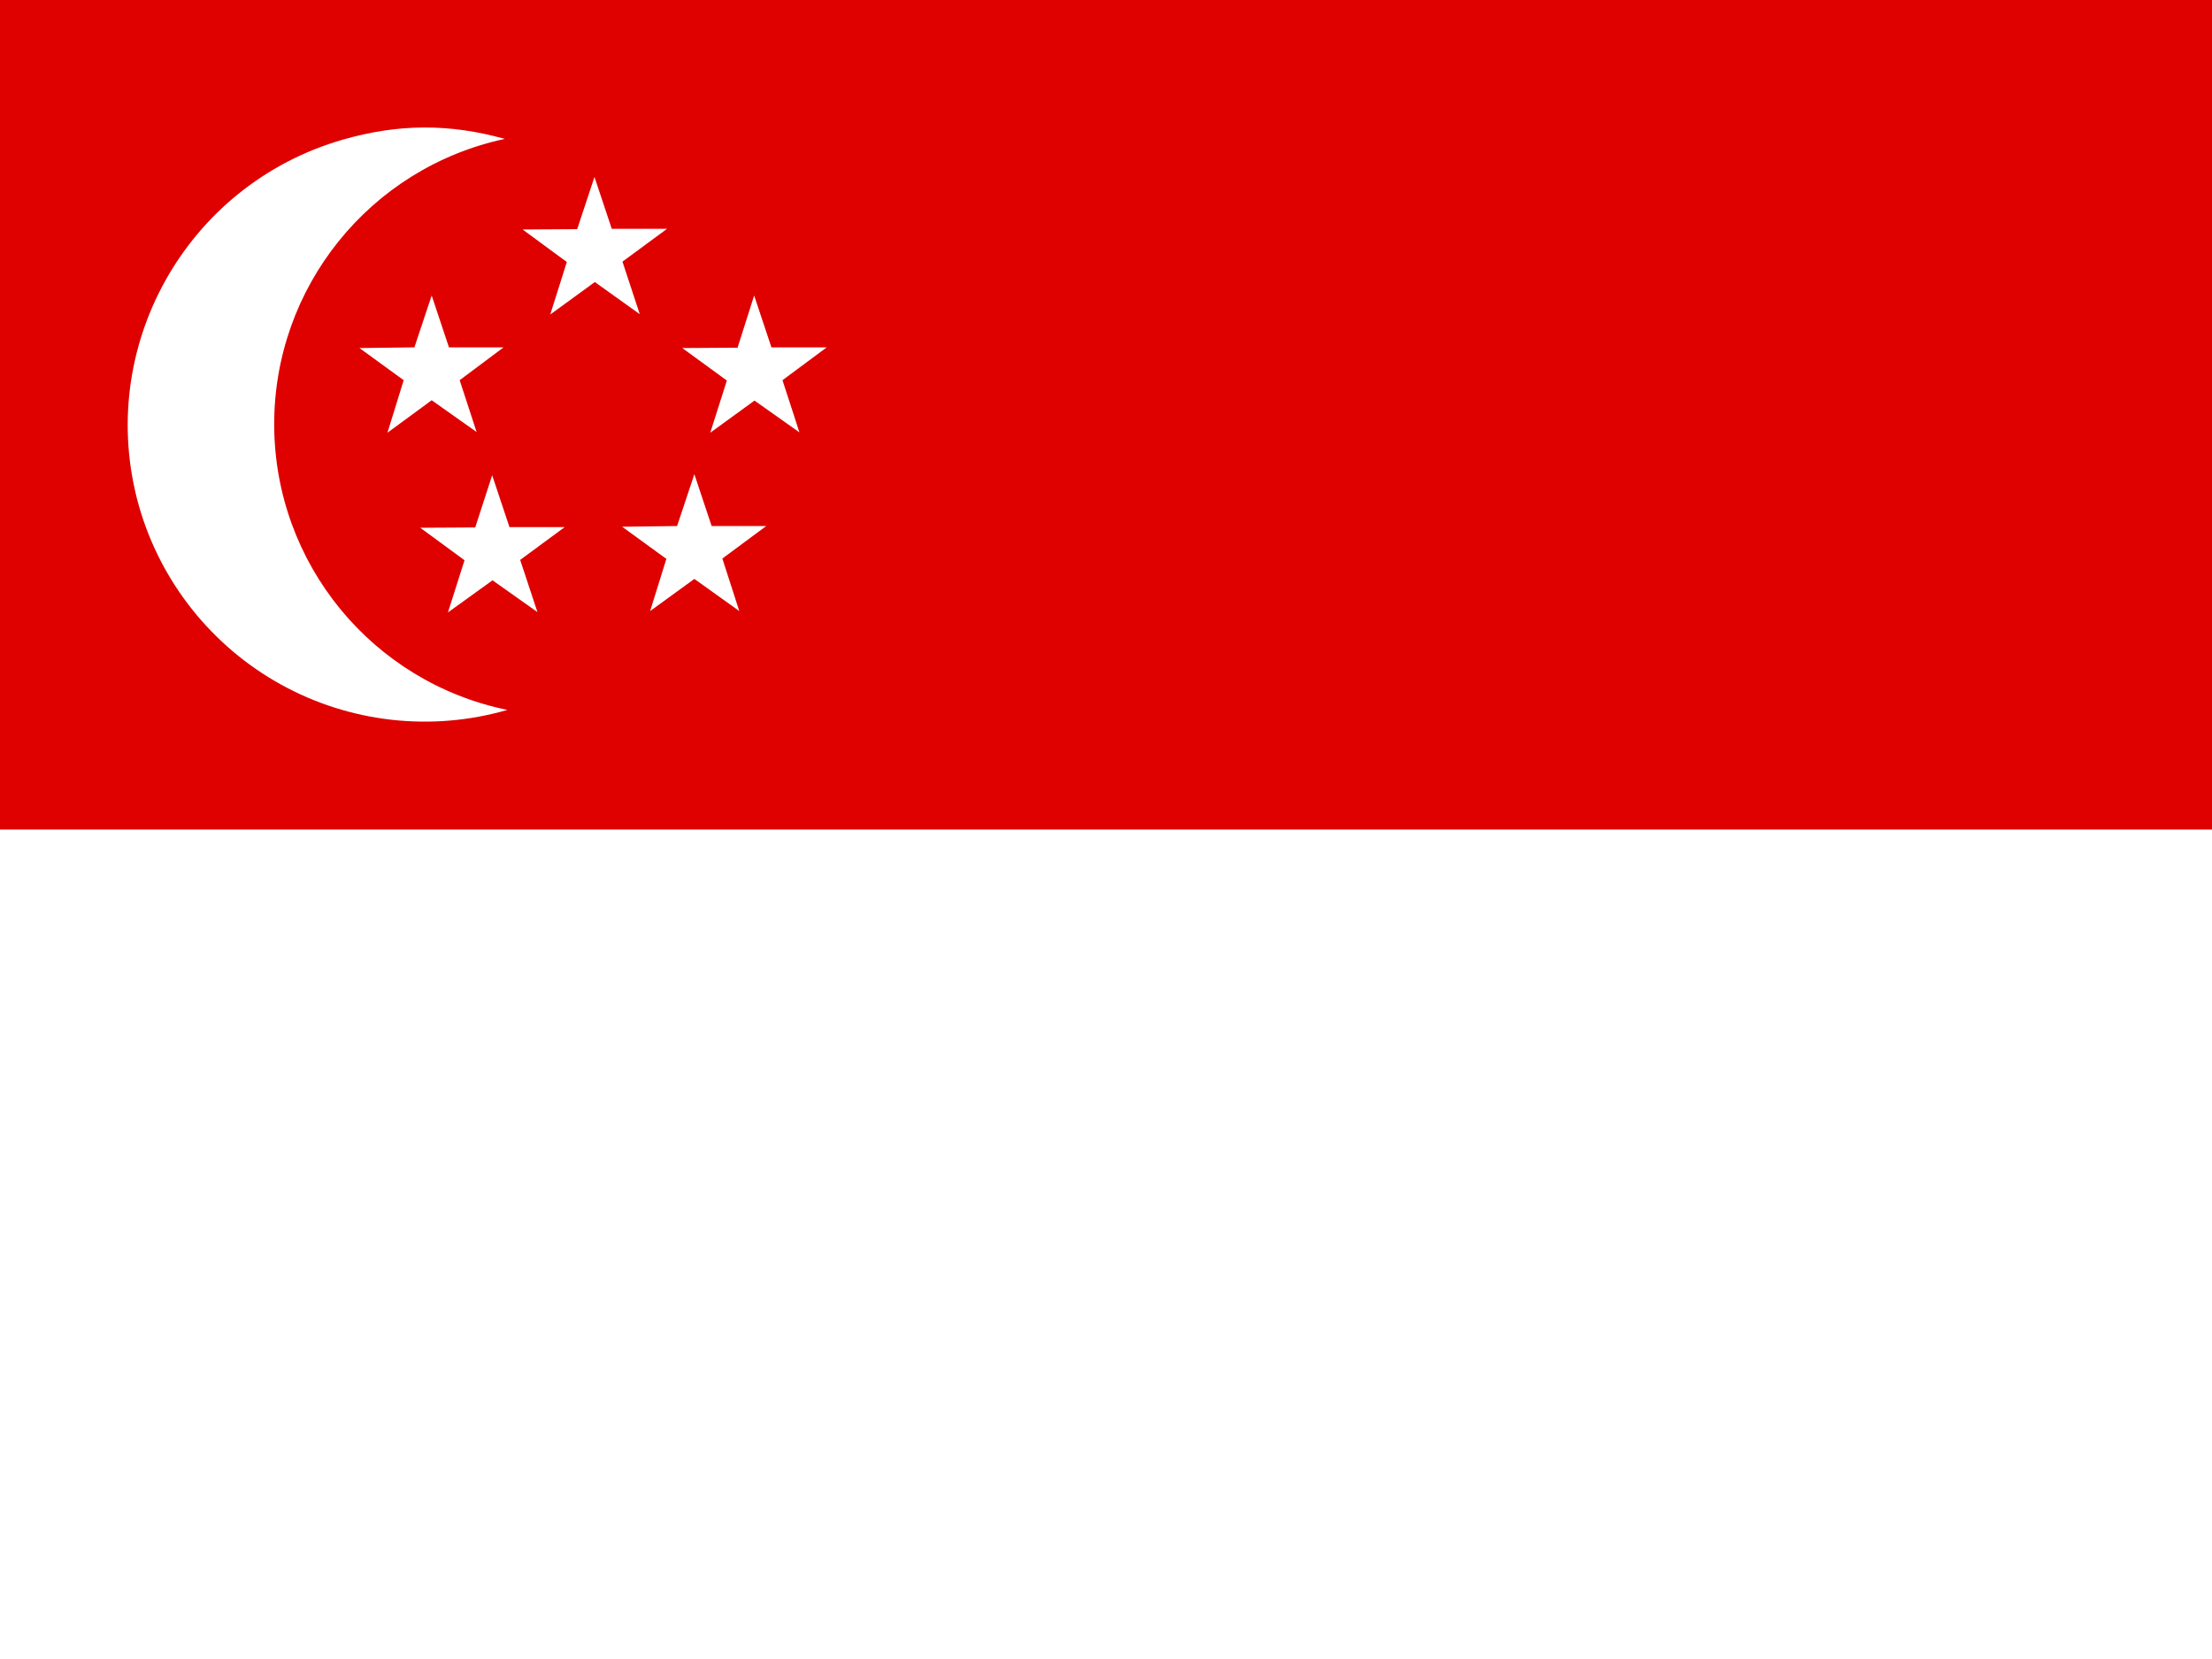
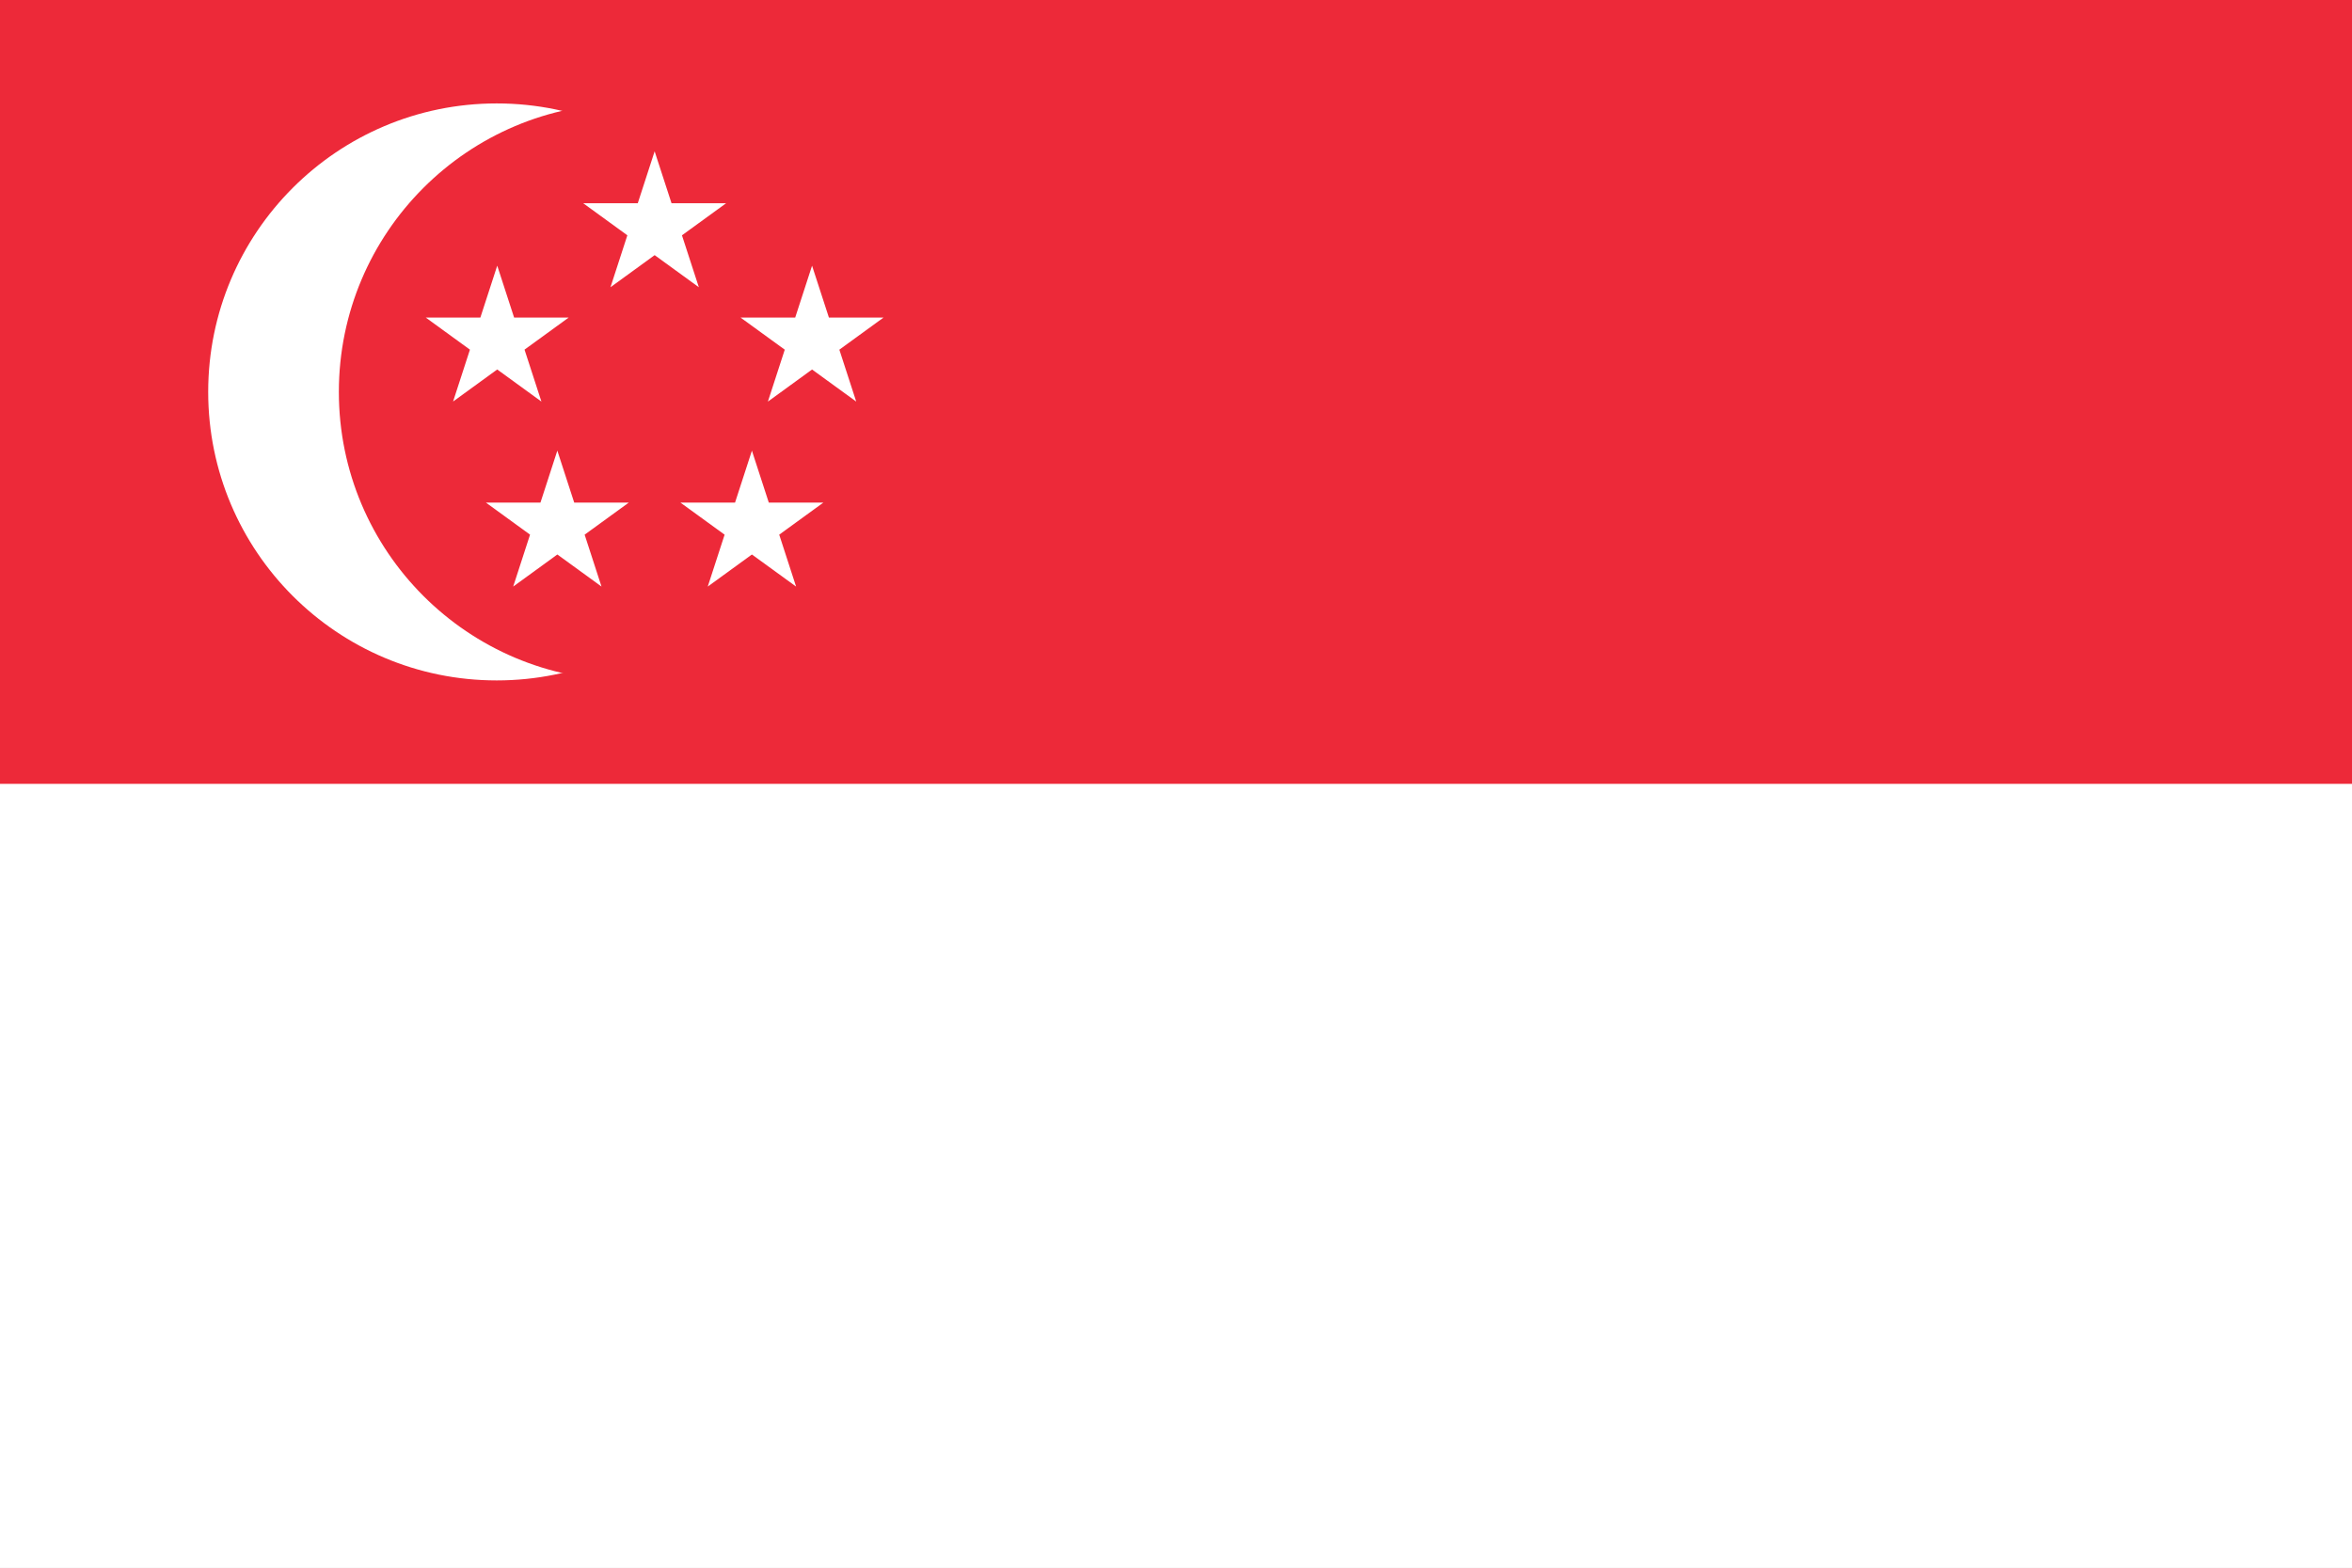
- <svg xmlns="http://www.w3.org/2000/svg" id="flag-icons-sg" viewBox="0 0 640 480">
-   <defs>
-     <clipPath id="sg-a">
-       <path fill-opacity=".7" d="M0 0h640v480H0z" />
-     </clipPath>
-   </defs>
-   <g fill-rule="evenodd" clip-path="url(#sg-a)">
-     <path fill="#fff" d="M-20 0h720v480H-20z" />
-     <path fill="#df0000" d="M-20 0h720v240H-20z" />
-     <path fill="#fff" d="M146 40.2a84.4 84.4 0 0 0 .8 165.2 86 86 0 0 1-106.6-59 86 86 0 0 1 59-106c16-4.6 30.8-4.7 46.9-.2z" />
-     <path fill="#fff" d="m133 110 4.9 15-13-9.2-12.8 9.4 4.7-15.2-12.8-9.3 15.9-.2 5-15 5 15h15.8zm17.5 52 5 15.1-13-9.2-12.9 9.3 4.8-15.1-12.8-9.4 15.9-.1 4.9-15.1 5 15h16zm58.5-.4 4.9 15.2-13-9.3-12.8 9.3 4.7-15.1-12.8-9.3 15.9-.2 5-15 5 15h15.8zm17.4-51.6 4.9 15.1-13-9.2-12.8 9.3 4.8-15.1-12.9-9.4 16-.1 4.8-15.1 5 15h16zm-46.3-34.3 5 15.2-13-9.3-12.9 9.4 4.8-15.2-12.8-9.4 15.8-.1 5-15.1 5 15h16z" />
+ <svg xmlns="http://www.w3.org/2000/svg" xmlns:xlink="http://www.w3.org/1999/xlink" width="900" height="600" viewBox="0 0 54 36" fill="#fff">
+   <path d="M0 0h54v36H0z" />
+   <path d="M0 0h54v18H0z" fill="#ed2939" />
+   <circle cx="11.405" cy="9" r="6.625" />
+   <circle cx="14.405" cy="9" r="6.625" fill="#ed2939" />
+   <path id="s" d="m15.03 3.475-1.014 3.121 2.655-1.929h-3.281l2.655 1.929z" />
+   <g id="t">
+     <use xlink:href="#s" transform="rotate(72 15.03 9)" />
+     <use xlink:href="#s" transform="rotate(216 15.03 9)" />
  </g>
+   <use xlink:href="#t" transform="rotate(72 15.03 9)" />
</svg>
